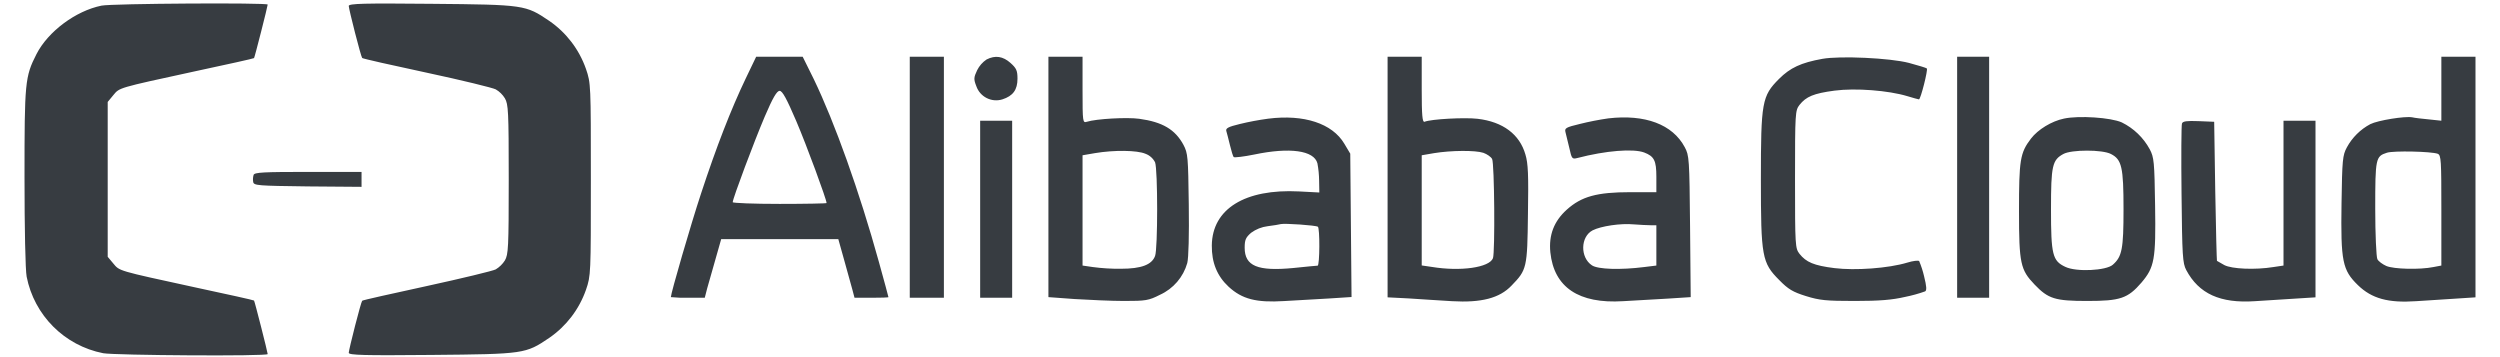
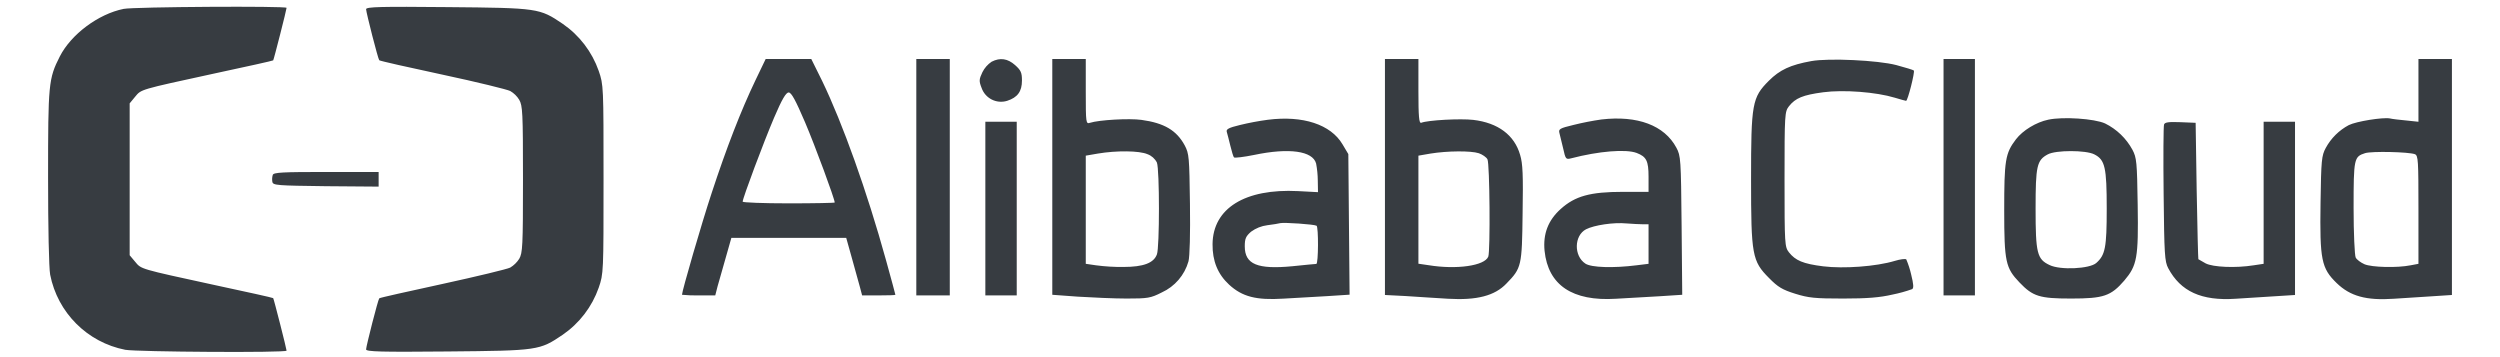
- <svg xmlns="http://www.w3.org/2000/svg" version="1.1" id="Layer_1" x="0px" y="0px" viewBox="-11.49 -1.64 1171.98 167.28" style="enable-background:new 0 0 1149 164.97;" xml:space="preserve">
+ <svg xmlns="http://www.w3.org/2000/svg" version="1.1" id="Layer_1" x="0px" y="0px" viewBox="-22.98 -3.25 1194.96 170.56" style="enable-background:new 0 0 1149 164.97;" xml:space="preserve">
  <style type="text/css">
	.st0{fill:#373C41;}
</style>
  <g id="Layer_2">
    <g id="Layer_1-2">
      <path class="st0" d="M36.1,1C24,3.45,11,13.15,5.6,23.75S0,36.95,0,81.55    c0,23.8,0.4,43.4,1,46.5c3.552,18.154,17.746,32.348,35.9,35.9    c5.5,1,77.1,1.5,77.1,0.4c0-0.8-6.1-24.8-6.4-25.1    c-0.1-0.2-12.8-3-28.2-6.3c-35.9-7.8-34.8-7.5-37.8-11.1    L39,118.75V46.15L41.6,43c3-3.6,1.9-3.3,37.8-11.1    c15.4-3.3,28.1-6.1,28.2-6.3c0.3-0.3,6.4-24.3,6.4-25.1    C114-0.45,40.9-0,36.1,1z M152,1.15    c0.1,1.8,5.7,23.8,6.3,24.4c0.2,0.3,13.9,3.4,30.3,6.9    s31,7.1,32.3,7.8c1.761,1.02,3.239,2.464,4.3,4.2    C226.8,47.25,227,50.25,227,82.45s-0.2,35.2-1.8,38    c-1.09,1.713-2.562,3.151-4.3,4.2c-1.3,0.7-15.8,4.2-32.3,7.8    S158.5,139.05,158.3,139.35c-0.6,0.6-6.2,22.6-6.3,24.4    c0,1.1,7.2,1.3,38.8,1c43.6-0.4,44.1-0.5,55.2-8    c7.974-5.487,13.997-13.366,17.2-22.5C265.5,127.55,265.5,126.95,265.5,82.45    s0-45.1-2.3-51.8C259.997,21.516,253.974,13.637,246,8.15    c-11.1-7.5-11.6-7.6-55.2-8C159.2-0.15,152-0,152,1.15z M338.1,35.15    c-6.9,14.4-13.8,32.2-20.9,53.8C312.4,103.45,303,135.85,303,137.65    c2.658,0.259,5.33,0.359,8,0.3h7.9L320,133.65    c0.7-2.3,2.4-8.5,3.9-13.7l2.7-9.5H381.5l2.8,10    c1.5,5.5,3.2,11.7,3.8,13.7l1,3.8h7.9c4.4,0,8-0.1,8-0.3    s-2-7.6-4.5-16.6c-9.1-32.9-20.7-65.3-30.5-85.6l-5.2-10.5H343    L338.1,35.15z M361.8,55.15c4.9,11.5,14.2,36.7,14.2,38.4    c0,0.2-9.9,0.4-22,0.4s-22-0.4-22-0.8c0-1.7,10.1-28.6,15-40.1    c3.8-8.9,5.7-12.1,7-12.1S357.3,44.65,361.8,55.15z M415,81.45v56.5h16    v-113h-16V81.45z M451,26.25c-1.876,1.256-3.392,2.98-4.4,5    c-1.6,3.4-1.7,4.2-0.4,7.5c1.729,5.019,7.127,7.762,12.2,6.2    c5-1.6,7.1-4.5,7.1-9.7c0-3.8-0.5-4.9-3.3-7.4    c-3.5-3.1-7.1-3.7-11.2-1.6H451z M480,81.25v56.4l12.3,0.9    C499,138.95,509.5,139.45,515.5,139.45c10.1,0,11.5-0.2,16.8-2.9    c6.252-2.841,10.934-8.292,12.8-14.9c0.6-2.4,0.9-13,0.7-27.5    c-0.3-22.3-0.4-23.9-2.5-27.9C539.4,59.05,533.5,55.55,522.6,54.05    c-5.8-0.8-20.2,0-24.6,1.4c-1.9,0.6-2,0.2-2-14.9V24.95h-16    L480,81.25z M525.5,70.45c1.953,0.714,3.562,2.144,4.5,4    c1.3,3.4,1.3,40.6,0,43.9c-1.5,4.1-6.4,6-16,6    c-4.414,0.051-8.825-0.217-13.2-0.8L496,122.85V71.15l5.8-1    C510.7,68.65,521.6,68.75,525.5,70.45z M639,81.35V137.75l9.8,0.5    c5.3,0.4,14.5,0.9,20.4,1.3C682.9,140.35,691.5,138.15,697.1,132.25    c7.2-7.4,7.4-8.3,7.7-33.5c0.3-18.3,0.1-23.8-1.2-28    c-2.7-9.4-10.5-15.3-22.4-16.7c-6-0.7-21.7,0.1-24.9,1.4    c-1,0.3-1.3-3.1-1.3-15v-15.5h-16V81.35z M683.9,70    C685.6,70.6,687.5,71.9,688,72.9c1.1,2,1.4,43.8,0.4,46.5    c-1.7,4.4-15.2,6.3-28.6,4.1l-4.8-0.7V71.15l5.8-1    C668.8,68.85,680.1,68.75,683.9,70z M842.8,25.95    c-10,1.8-15.1,4.2-20.3,9.4c-8,8-8.5,10.9-8.5,47.1    s0.5,39.1,8.6,47.2c4.2,4.3,6.4,5.6,12.5,7.5    c6.4,2,9.5,2.3,22.9,2.3c11.6,0,17.6-0.5,23.6-1.9    c3.193-0.636,6.334-1.505,9.4-2.6c0.8-0.5,0.7-2.3-0.5-7.1    c-0.562-2.428-1.332-4.803-2.3-7.1c-0.4-0.4-2.9-0.1-5.5,0.7    c-8.9,2.7-24.5,3.8-34.2,2.6s-13.3-2.8-16.4-6.7    C830.1,114.75,830,113.65,830,82.45s0.1-32.3,2.1-34.9    c3.1-3.9,6.6-5.4,16.4-6.7s25.3-0.1,34.2,2.6    c2.7,0.8,5.1,1.5,5.4,1.5c0.8,0,4.3-13.9,3.7-14.5    c-0.3-0.3-4-1.4-8.4-2.6c-8.8-2.3-32.3-3.4-40.6-1.9    L842.8,25.95z M906,81.45v56.5h15v-113h-15V81.45z M1133,39.95v15l-5.7-0.6    c-3.2-0.3-6.8-0.7-8-1c-3.4-0.6-16,1.4-19.6,3.2    c-4.658,2.474-8.483,6.265-11,10.9c-2,3.7-2.2,5.8-2.5,26.2    c-0.4,27.3,0.4,31.3,7.7,38.4c6.5,6.3,14.2,8.4,27.3,7.5    c5.1-0.3,13.5-0.9,18.6-1.2L1149,137.75V24.95h-16V39.95z M1131.3,70.45    C1132.9,71.15,1133,73.35,1133,97.05v25.8l-3.7,0.7    c-6.4,1.3-18.6,1-22.1-0.5c-1.8-0.8-3.7-2.2-4.2-3.2    s-1-11.6-1-23.6c0-23.8,0.2-24.6,5.5-26.3c3.2-1,20.8-0.6,23.8,0.5    H1131.3z M583,54c-4.474,0.6-8.913,1.435-13.3,2.5    c-5.4,1.3-6.7,2-6.3,3.3c0.3,0.9,1,3.8,1.7,6.6    S566.5,71.7,566.9,72s4.7-0.2,9.6-1.2    c16.7-3.5,28-1.9,29.6,4.1c0.503,2.671,0.771,5.382,0.8,8.1    l0.1,5.6l-9.5-0.5c-25.4-1.3-40.7,8.2-40.9,25.3    c-0.1,8.1,2.5,14.4,7.9,19.4c6.3,5.8,13,7.5,25.9,6.7    c5.6-0.3,15-0.9,20.9-1.2l10.8-0.7l-0.3-33.6L621.5,70.4    l-2.8-4.7C613.1,56.25,599.8,51.85,583,54z M606.3,104.6    c1,0.6,0.9,18.3-0.1,18.3c-0.5,0-5.6,0.5-11.4,1.1    C578.1,125.6,572,123.1,572,114.5c0-3.7,0.5-4.8,3-7    c2.293-1.682,4.978-2.749,7.8-3.1c2.6-0.3,5.4-0.8,6.2-1    c1.8-0.4,16.2,0.55,17.3,1.25V104.6z M742.5,53.85    c-4.474,0.643-8.913,1.51-13.3,2.6c-6.7,1.6-7.3,2-6.8,3.9    c0.3,1.1,1.1,4.5,1.8,7.4c1.1,5,1.3,5.3,3.7,4.7    c13.4-3.5,26.3-4.5,31.4-2.6c4.7,1.8,5.7,3.8,5.7,11.4v7.2    h-12.2c-15.7,0-22.9,2-29.8,8.2c-6,5.4-8.5,11.9-7.7,20    c1.7,16.4,13.3,24.2,34.1,22.9c5.6-0.3,15-0.9,20.9-1.2    l10.8-0.7l-0.3-33.1c-0.3-31.8-0.4-33.3-2.5-37.2    c-5.7-10.7-18.6-15.5-35.8-13.5L742.5,53.85z M762.3,103.95H765v18.9    l-5.7,0.7c-11,1.4-21.7,1.1-24.5-0.8    c-5.6-3.7-5.4-13.4,0.3-16.4c3.9-2,13.2-3.4,19.4-2.8    C757.3,103.75,760.7,103.95,762.3,103.95z M956.1,53.95    c-5.8,1.2-12.2,5.1-15.5,9.4c-5.1,6.7-5.6,10-5.6,34    c0,24.6,0.7,27.5,7.3,34.4c6.4,6.7,9.6,7.7,24.7,7.7    c15.5,0,19-1.2,25.4-8.6c6.1-7.2,6.8-10.8,6.4-36.1    c-0.3-20.6-0.5-22.6-2.5-26.4c-2.959-5.454-7.535-9.856-13.1-12.6    c-5.1-2.3-20.1-3.3-27.1-1.8L956.1,53.95z M978.1,70.55    C983.2,73.15,984,76.75,984,96.45c0,18.7-0.7,22.2-5,26    c-3.1,2.8-17.2,3.5-22.3,1c-6-2.8-6.7-5.7-6.7-27    c0-20.4,0.6-23.1,5.8-25.9C959.6,68.45,974.1,68.45,978.1,70.55z     M448,96.45v41.5h15v-83h-15V96.45z M1011.4,56.25    c-0.3,0.8-0.4,15.8-0.2,33.3c0.3,28.8,0.5,32.2,2.2,35.4    c5.9,11.1,15.9,15.7,32.2,14.6    c5.2-0.3,13.7-0.9,18.9-1.2L1074,137.75V54.95h-15v67.9l-4.7,0.7    c-8.7,1.4-19.5,0.9-23-0.9c-1.8-1-3.4-1.9-3.5-2s-0.5-14.8-0.8-32.7    l-0.5-32.5l-7.3-0.3C1013.7,54.95,1011.8,55.15,1011.4,56.25z" />
      <path class="st0" d="M107.4,80.35c-0.321,1.07-0.39,2.199-0.2,3.3    c0.3,1.7,2.1,1.8,25.6,2.1L158,85.95v-7h-25    C112.1,78.95,107.8,79.15,107.4,80.35z" />
    </g>
  </g>
</svg>
